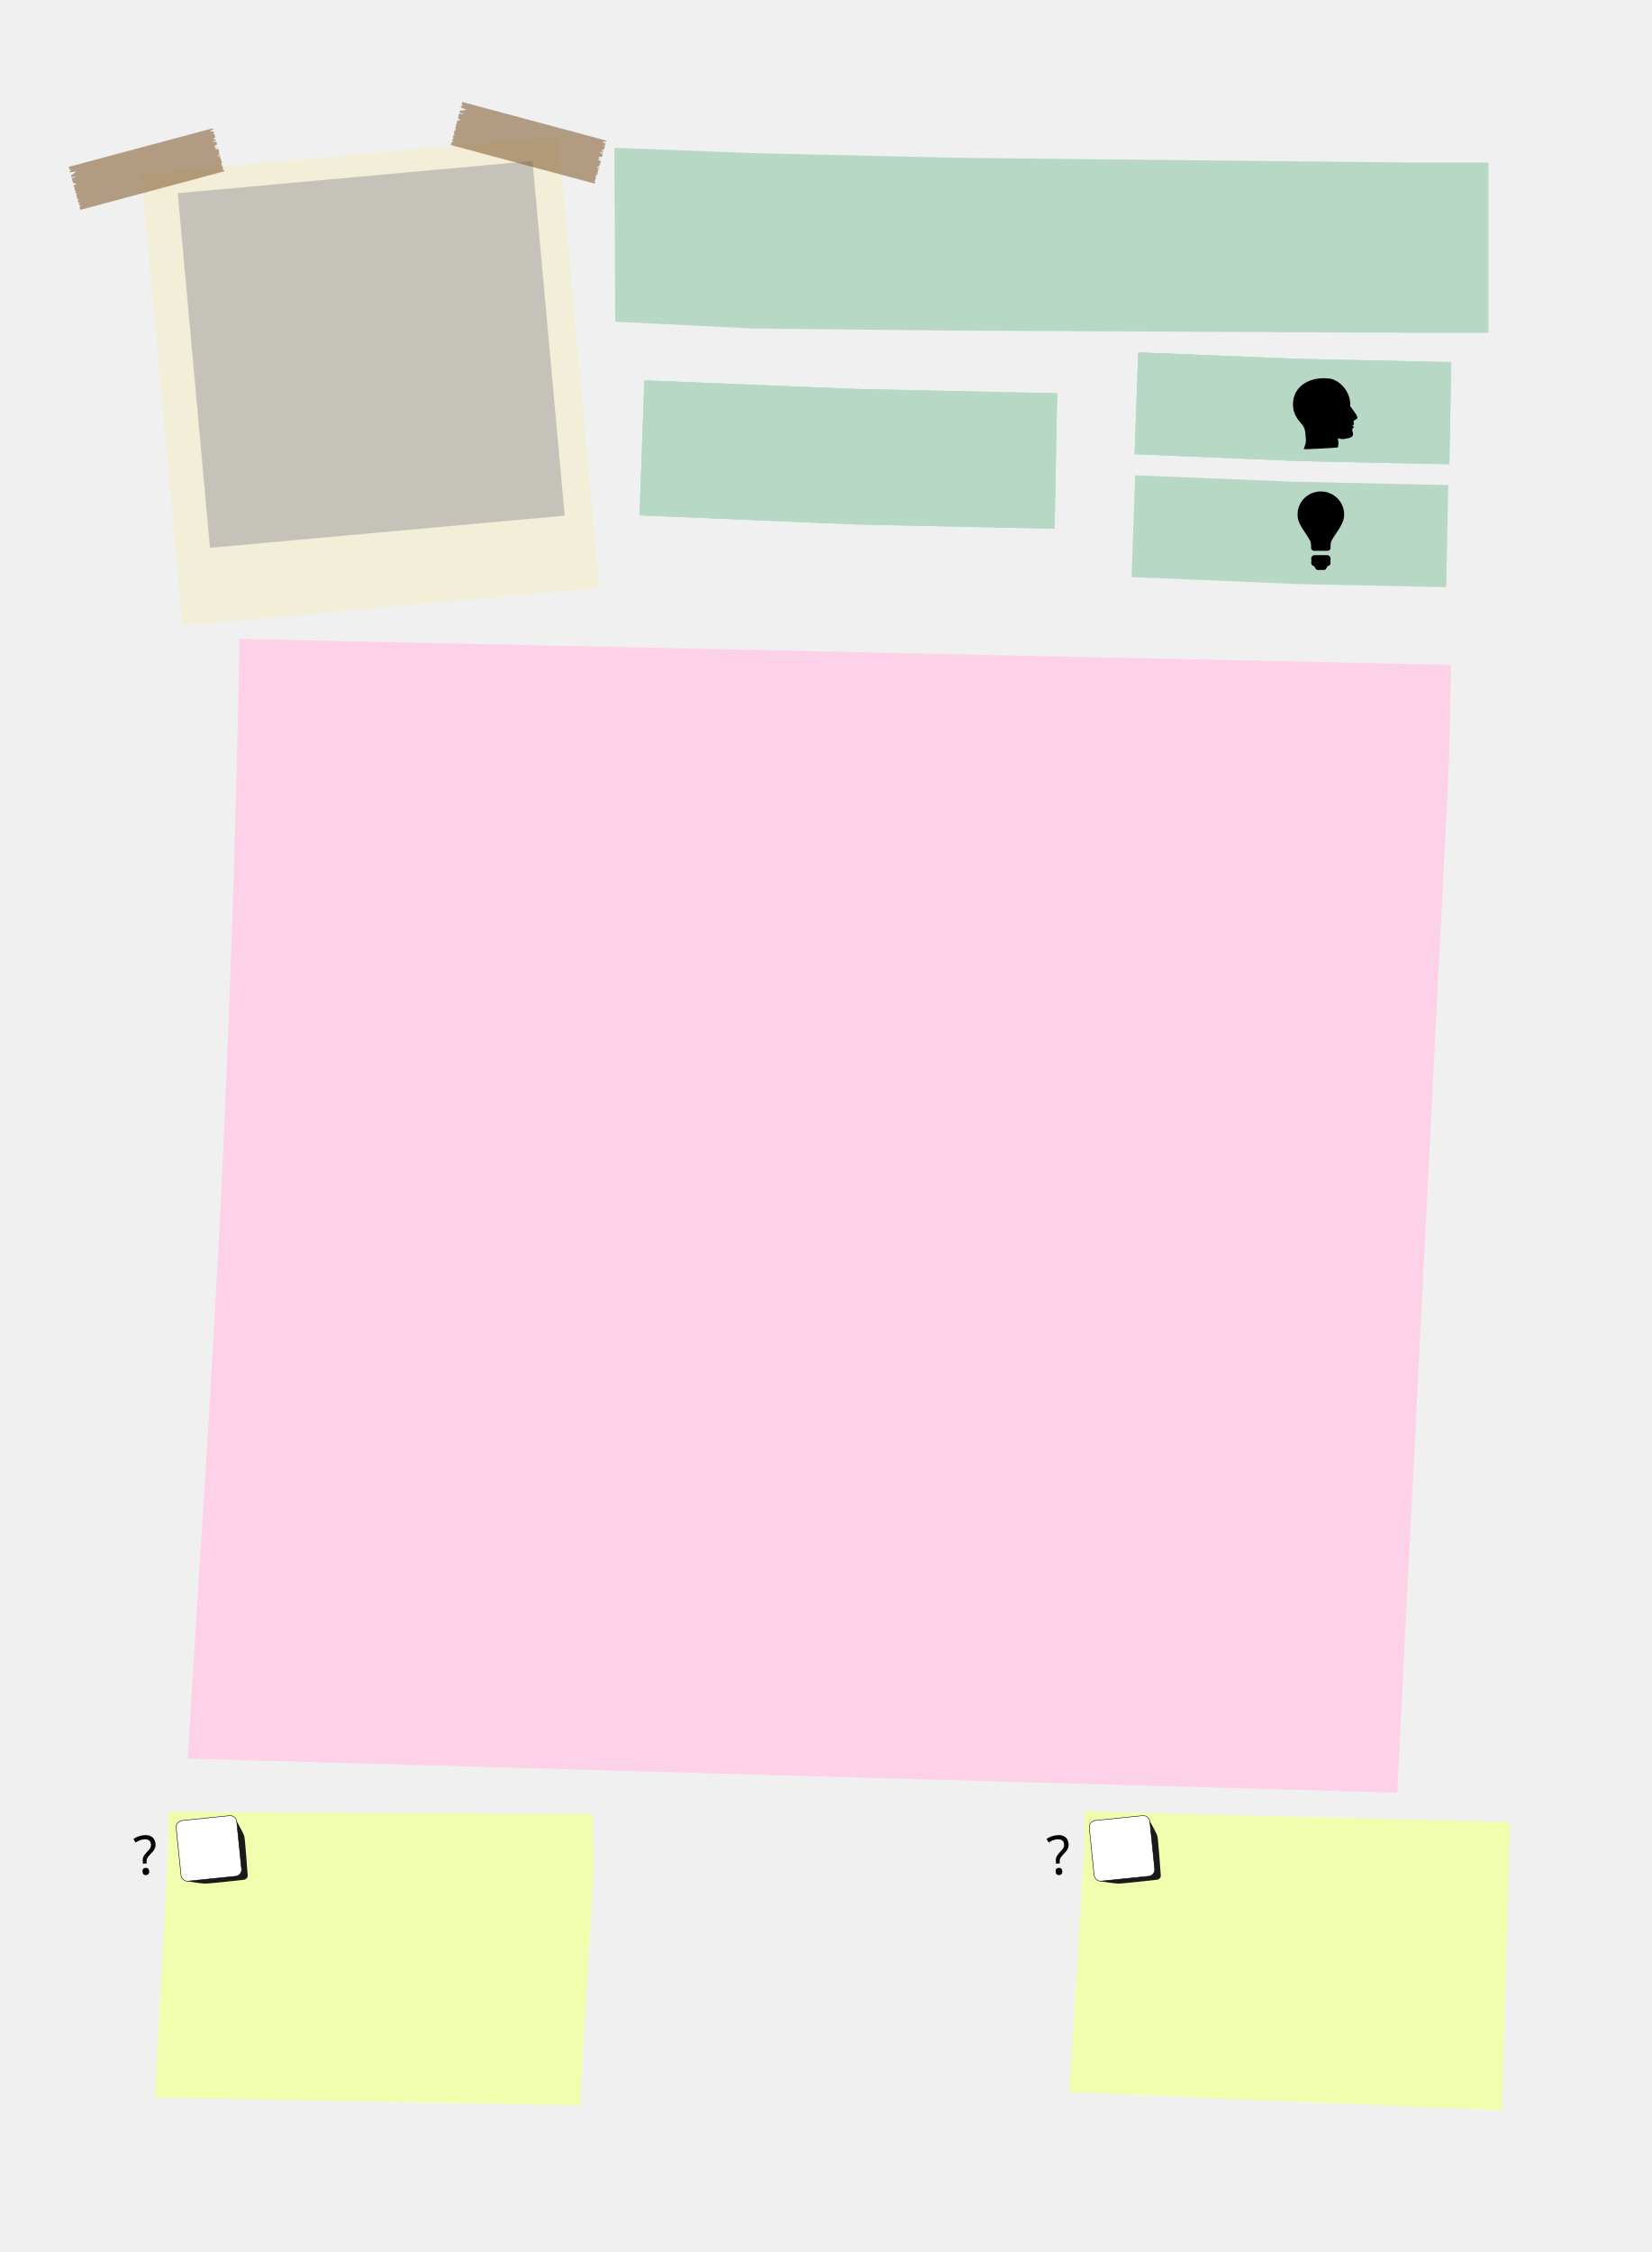
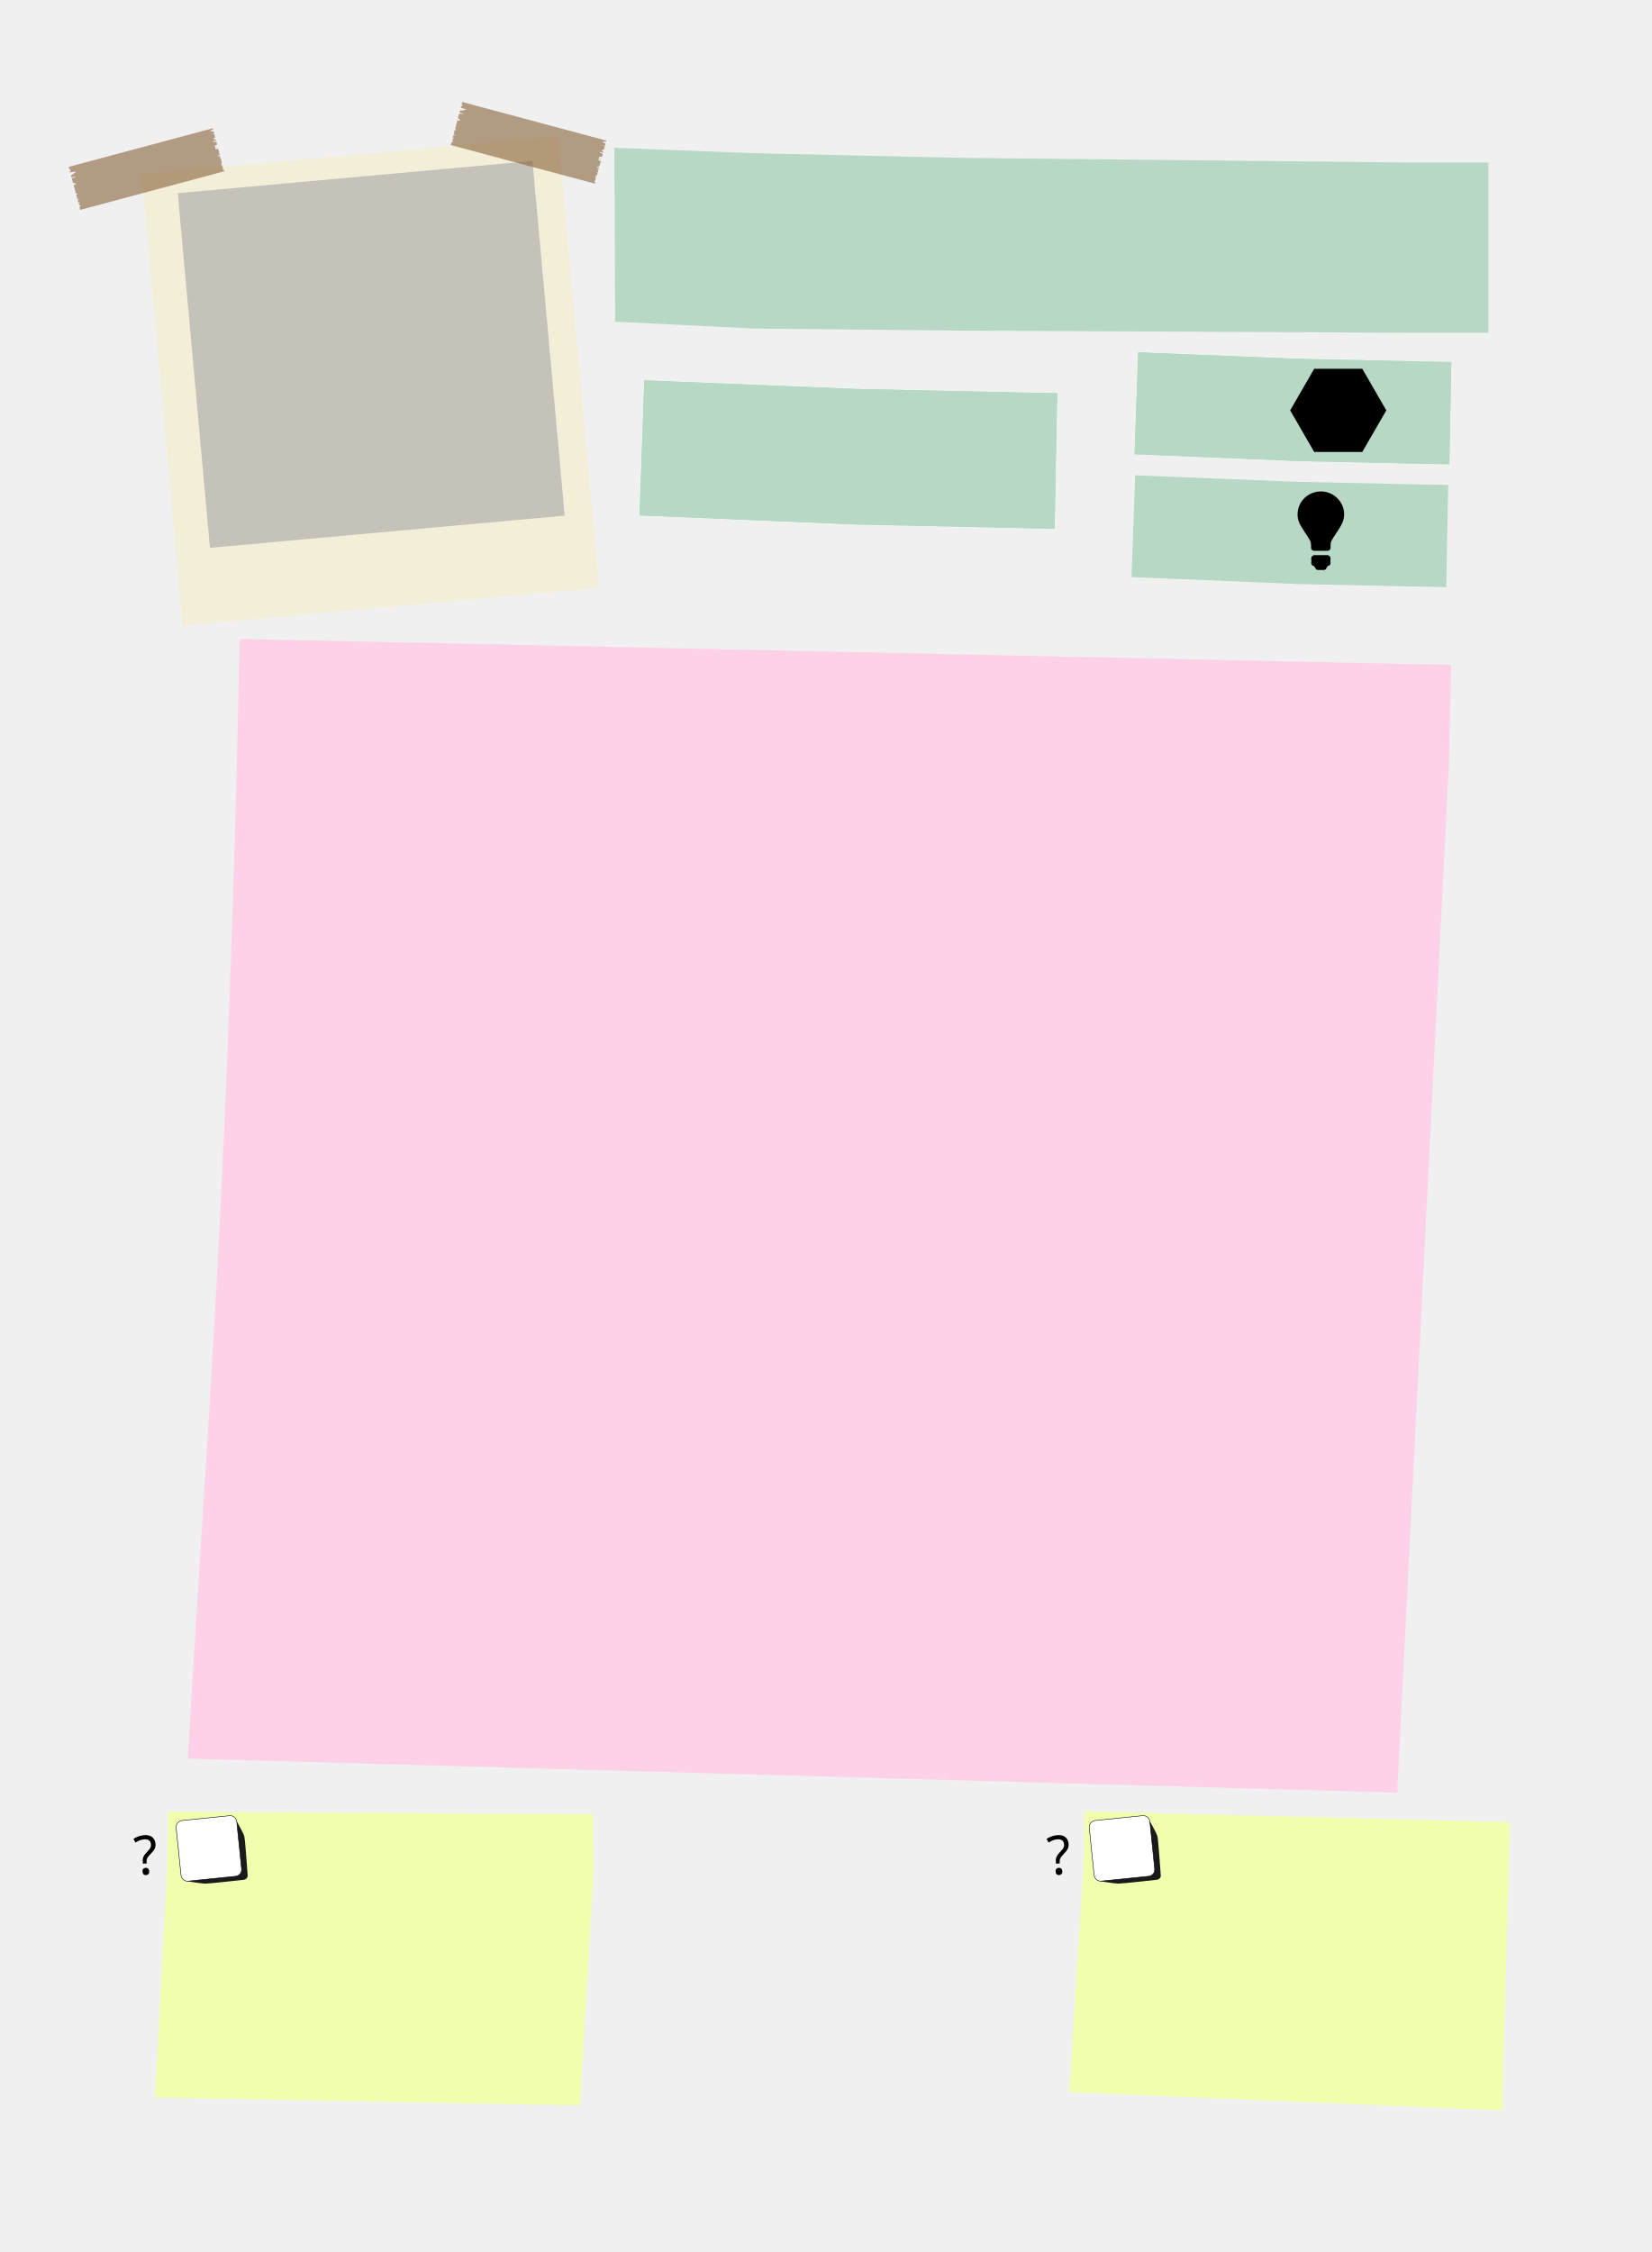
<svg xmlns="http://www.w3.org/2000/svg" xmlns:xlink="http://www.w3.org/1999/xlink" width="825" height="1125" viewBox="0 0 825 1125" id="svg2" version="1.1">
  <defs id="defs4">
    <linearGradient id="linearGradient2457">
      <stop id="stop2453" offset="0" style="stop-color:#666666;stop-opacity:1;" />
      <stop id="stop2455" offset="1" style="stop-color:#818181;stop-opacity:0" />
    </linearGradient>
    <linearGradient id="linearGradient2424">
      <stop style="stop-color:#666666;stop-opacity:1;" offset="0" id="stop2420" />
      <stop style="stop-color:#666666;stop-opacity:0;" offset="1" id="stop2422" />
    </linearGradient>
    <marker orient="auto" refY="0" refX="0" id="Arrow1Lstart" style="overflow:visible">
      <path id="path6203" d="M 0,0 5,-5 -12.5,0 5,5 0,0 Z" style="fill-rule:evenodd;stroke:#000000;stroke-width:1pt" transform="matrix(0.8,0,0,0.8,10,0)" />
    </marker>
    <linearGradient id="linearGradient6162">
      <stop style="stop-color:#000000;stop-opacity:1;" offset="0" id="stop6164" />
      <stop style="stop-color:#000000;stop-opacity:0;" offset="1" id="stop6166" />
    </linearGradient>
    <linearGradient id="linearGradient6453-9">
      <stop style="stop-color:#ffb6b6;stop-opacity:1;" offset="0" id="stop5160" />
      <stop style="stop-color:#fa2424;stop-opacity:1;" offset="1" id="stop5162" />
    </linearGradient>
    <linearGradient id="linearGradient6453">
      <stop id="stop6455" offset="0" style="stop-color:#ffffff;stop-opacity:1" />
      <stop id="stop6457" offset="1" style="stop-color:#000000;stop-opacity:1" />
    </linearGradient>
    <radialGradient gradientTransform="matrix(0.05945241,0.04549877,-0.04654385,0.06081801,-283.5442,231.9307)" gradientUnits="userSpaceOnUse" xlink:href="#linearGradient6453-9" id="radialGradient6459" fy="196.855" fx="171.208" r="200" cy="196.855" cx="171.208" />
    <filter style="color-interpolation-filters:sRGB" id="filter5473" x="-0.026" width="1.051" y="-0.061" height="1.122">
      <feGaussianBlur stdDeviation="1.73" id="feGaussianBlur5475" />
    </filter>
    <filter style="color-interpolation-filters:sRGB" id="filter5504" x="-0.022" width="1.043" y="-0.109" height="1.217">
      <feGaussianBlur stdDeviation="4.725" id="feGaussianBlur5506" />
    </filter>
    <marker style="overflow:visible;" id="Arrow1Lend" refX="0.0" refY="0.0" orient="auto">
      <path transform="scale(0.8) rotate(180) translate(12.5,0)" style="fill-rule:evenodd;stroke:#000000;stroke-width:1.0pt;" d="M 0.0,0.0 L 5.0,-5.0 L -12.5,0.0 L 5.0,5.0 L 0.0,0.0 z " id="path5387" />
    </marker>
    <marker style="overflow:visible" id="Arrow1Lstart-8" refX="0.0" refY="0.0" orient="auto">
      <path transform="scale(0.8) translate(12.5,0)" style="fill-rule:evenodd;stroke:#000000;stroke-width:1.0pt" d="M 0.0,0.0 L 5.0,-5.0 L -12.5,0.0 L 5.0,5.0 L 0.0,0.0 z " id="path5384" />
    </marker>
    <filter style="color-interpolation-filters:sRGB" id="filter4898" x="-0.037" width="1.074" y="-0.035" height="1.07">
      <feGaussianBlur stdDeviation="4.731" id="feGaussianBlur4900" />
    </filter>
    <filter style="color-interpolation-filters:sRGB" id="filter5058" x="-0.035" width="1.071" y="-0.037" height="1.073">
      <feGaussianBlur stdDeviation="7.386" id="feGaussianBlur5060" />
    </filter>
    <linearGradient xlink:href="#linearGradient2424" id="linearGradient2426" x1="-241.402" y1="122.24" x2="-241.402" y2="137.02" gradientUnits="userSpaceOnUse" spreadMethod="reflect" gradientTransform="translate(239.8086,143.6393)" />
    <linearGradient xlink:href="#linearGradient2457" id="linearGradient2451" gradientUnits="userSpaceOnUse" gradientTransform="rotate(-30,-366.1581,173.5179)" x1="-241.402" y1="122.24" x2="-241.402" y2="137.02" spreadMethod="reflect" />
    <filter style="color-interpolation-filters:sRGB" id="filter5204" x="-0.03" width="1.06" y="-0.045" height="1.089">
      <feGaussianBlur stdDeviation="2.72" id="feGaussianBlur5206" />
    </filter>
    <filter style="color-interpolation-filters:sRGB" id="filter5222" x="-0.028" width="1.056" y="-0.05" height="1.1">
      <feGaussianBlur stdDeviation="2.56" id="feGaussianBlur5224" />
    </filter>
  </defs>
  <g id="layer3" style="display:none">
    <path transform="matrix(1.207507,0.02589228,-0.02364033,1.102485,20.5168,247.9401)" style="opacity:1;fill:#000000;fill-opacity:1;fill-rule:nonzero;stroke:none;stroke-width:1.3;stroke-linecap:round;stroke-linejoin:round;stroke-miterlimit:4;stroke-dasharray:none;stroke-dashoffset:0;stroke-opacity:1;filter:url(#filter5058)" d="m 89.697,108.695 490.057,-6.561 -2.486,475.79 -496.14,1.267 z" id="rect5044" />
    <path transform="matrix(0.7523711,0.01445468,-0.01436975,0.7479503,163.2175,251.9907)" id="path4966" d="m 542.769,-111.917 184.773,6.459 12.67,-0.41 -0.41,54.485 -18.392,9.213 -177.919,4.927 z" style="opacity:1;fill:#000000;fill-opacity:1;fill-rule:nonzero;stroke:none;stroke-width:1.5;stroke-linecap:round;stroke-linejoin:round;stroke-miterlimit:4;stroke-dasharray:none;stroke-dashoffset:0;stroke-opacity:1;filter:url(#filter5473)" />
    <path style="opacity:1;fill:#000000;fill-opacity:1;fill-rule:nonzero;stroke:none;stroke-width:1.5;stroke-linecap:round;stroke-linejoin:round;stroke-miterlimit:4;stroke-dasharray:none;stroke-dashoffset:0;stroke-opacity:1;filter:url(#filter5473)" d="m 542.769,-111.917 184.773,6.459 12.67,-0.41 -0.41,54.485 -18.392,9.213 -177.919,4.927 z" id="path4980" transform="matrix(0.7523711,0.01445468,-0.01436975,0.7479503,161.6888,313.3883)" />
    <path style="opacity:1;fill:#000000;fill-opacity:1;fill-rule:nonzero;stroke:none;stroke-width:1.116;stroke-linecap:round;stroke-linejoin:round;stroke-miterlimit:4;stroke-dasharray:none;stroke-dashoffset:0;stroke-opacity:1;filter:url(#filter4898)" d="m 428.312,-55.601 231.522,-17.446 32.312,39.068 29.092,258.801 -282.342,25.642 -25.005,-275.318 z" id="rect4839" transform="matrix(0.7370898,0,0,0.7369673,-228.8406,131.2993)" />
    <path style="opacity:1;fill:#000000;fill-opacity:1;fill-rule:nonzero;stroke:none;stroke-width:1.134;stroke-linecap:round;stroke-linejoin:round;stroke-miterlimit:4;stroke-dasharray:none;stroke-dashoffset:0;stroke-opacity:1;filter:url(#filter5473)" d="m 542.769,-111.917 184.773,6.459 12.67,-0.41 -0.41,54.485 -18.392,9.213 -177.919,4.927 z" id="path5483" transform="matrix(0.9921513,0.01916315,-0.01894938,0.9915879,-212.7096,290.7191)" />
    <path style="opacity:1;fill:#000000;fill-opacity:1;fill-rule:nonzero;stroke:none;stroke-width:1.721;stroke-linecap:round;stroke-linejoin:round;stroke-miterlimit:4;stroke-dasharray:none;stroke-dashoffset:0;stroke-opacity:1;filter:url(#filter5504)" d="m 228.324,-216.197 h 478.746 l 30.718,1.159 5.216,84.041 -47.24,13.799 -467.44,5.328 z" id="path4598" transform="matrix(0.8248264,0,0,0.8151754,126.597,262.3279)" />
    <path style="display:inline;fill:#000000;fill-opacity:1;stroke:none;stroke-width:1.912;stroke-miterlimit:4;stroke-dasharray:none;stroke-dashoffset:0;stroke-opacity:1;filter:url(#filter5222)" d="m 85.5,630.945 -7.434,123.277 215.171,-0.052 -0.097,-121.101 z" id="path5208" transform="rotate(0.5714431,-29893.621,832.7324)" />
    <path style="display:inline;fill:#000000;fill-opacity:1;stroke:none;stroke-width:1.912;stroke-miterlimit:4;stroke-dasharray:none;stroke-dashoffset:0;stroke-opacity:1;filter:url(#filter5204)" d="m 749.09,610.49 -204.459,-1.923 0.068,21.675 -7.753,122.149 216.616,2.201 -4.565,-123.078 z" id="path5182" transform="rotate(0.9185421,-18067.407,831.5798)" />
  </g>
  <g id="layer2" transform="translate(0,300)" style="display:inline">
    <path style="opacity:1;vector-effect:none;fill:#fdd1e8;fill-opacity:1;fill-rule:nonzero;stroke:none;stroke-width:1.5;stroke-linecap:round;stroke-linejoin:round;stroke-miterlimit:4;stroke-dasharray:none;stroke-dashoffset:0;stroke-opacity:1" d="M 119.691,19.173 724.929,32.151 723.893,80.428 698.027,595.553 93.802,578.532 C 102.6,425.618 112.689,311.984 118.643,68.029 Z" id="rect5040" />
    <path id="path4974" d="m 568.631,-123.96 80.084,3.235 61.681,1.328 14.62,0.281 -0.98,51.021 -14.113,-0.271 -60.517,-1.294 -82.589,-3.449 z" style="opacity:1;fill:#96e1b0;fill-opacity:1;fill-rule:nonzero;stroke:none;stroke-width:1.5;stroke-linecap:round;stroke-linejoin:round;stroke-miterlimit:4;stroke-dasharray:none;stroke-dashoffset:0;stroke-opacity:1" />
    <path style="opacity:1;fill:#b7d8c4;fill-opacity:1;fill-rule:nonzero;stroke:none;stroke-width:1.5;stroke-linecap:round;stroke-linejoin:round;stroke-miterlimit:4;stroke-dasharray:none;stroke-dashoffset:0;stroke-opacity:1" d="m 567.102,-62.562 80.084,3.235 61.681,1.328 14.62,0.281 -0.98,51.021 -14.113,-0.271 -60.517,-1.294 -82.589,-3.449 z" id="path4988" />
    <rect style="opacity:1;fill:#f3eed7;fill-opacity:1;fill-rule:nonzero;stroke:none;stroke-width:0.564;stroke-linecap:round;stroke-linejoin:round;stroke-miterlimit:4;stroke-dasharray:none;stroke-dashoffset:0;stroke-opacity:1" id="rect4716" width="208.968" height="226.489" x="89.712" y="-205.766" ry="0" transform="matrix(0.9959025,-0.09043345,0.09046328,0.9958998,0,0)" />
    <path id="path5485" d="m 321.909,-109.971 105.606,4.289 81.339,1.761 19.279,0.372 -1.293,67.64 -18.611,-0.359 -79.804,-1.715 -108.91,-4.572 z" style="opacity:1;fill:#96e1b0;fill-opacity:1;fill-rule:nonzero;stroke:none;stroke-width:1.5;stroke-linecap:round;stroke-linejoin:round;stroke-miterlimit:4;stroke-dasharray:none;stroke-dashoffset:0;stroke-opacity:1" />
    <text id="text5479" y="-70.794" x="367.594" style="font-style:normal;font-weight:normal;font-size:34.59px;line-height:125%;font-family:sans-serif;letter-spacing:0px;word-spacing:0px;fill:#000000;fill-opacity:1;stroke:none;stroke-width:1px;stroke-linecap:butt;stroke-linejoin:miter;stroke-opacity:1" xml:space="preserve" transform="matrix(1.000099,0.01931667,-0.01910118,0.9995316,0,0)">
      <tspan style="font-style:normal;font-variant:normal;font-weight:normal;font-stretch:normal;font-family:'Archivo Narrow';-inkscape-font-specification:'Archivo Narrow';stroke-width:1px" y="-70.794" x="367.594" id="tspan5481">Amateur</tspan>
    </text>
    <path id="path4600" d="m 306.933,-226.152 69.572,2.673 103.103,2.339 225.249,2.339 h 38.723 v 85.045 h -38.245 l -227.564,-1.082 -100.868,-1.031 -69.575,-3.419 z" style="opacity:1;fill:#b7d8c4;fill-opacity:1;fill-rule:nonzero;stroke:none;stroke-width:1.5;stroke-linecap:round;stroke-linejoin:round;stroke-miterlimit:4;stroke-dasharray:none;stroke-dashoffset:0;stroke-opacity:1" />
    <rect style="opacity:1;vector-effect:none;fill:#c5c2ba;fill-opacity:1;fill-rule:nonzero;stroke:none;stroke-width:0.564;stroke-linecap:round;stroke-linejoin:round;stroke-miterlimit:4;stroke-dasharray:none;stroke-dashoffset:0;stroke-opacity:1" id="rect4720" width="177.943" height="177.914" x="106.843" y="-194.635" transform="matrix(0.9959025,-0.09043345,0.09046328,0.9958998,0,0)" />
    <path style="opacity:0.594;fill:#866239;fill-opacity:1;fill-rule:nonzero;stroke:none;stroke-width:1.5;stroke-linecap:round;stroke-linejoin:round;stroke-miterlimit:4;stroke-dasharray:none;stroke-dashoffset:0;stroke-opacity:1" d="m 230.937,-249.038 -0.334,1.248 0.87,0.14 c -0.148,-0.009 -0.311,0.026 -0.407,0.135 -0.027,0.031 0,0.099 -0.032,0.12 -0.036,0.021 -0.08,-0.021 -0.12,-0.032 -0.048,-0.013 -0.22,-0.053 -0.382,-0.095 l -0.019,0.071 c 0.043,0.026 0.088,0.05 0.127,0.08 0.074,0.056 0.14,0.123 0.209,0.185 0.069,0.062 0.162,0.105 0.209,0.186 0.021,0.036 -0.021,0.08 -0.032,0.12 -0.012,0.04 0.012,0.131 -0.032,0.12 -0.09,-0.024 -0.128,-0.14 -0.209,-0.185 -0.073,-0.041 -0.161,-0.043 -0.241,-0.065 -0.046,-0.012 -0.093,-0.023 -0.14,-0.035 l -0.225,0.841 c 1.829,0.483 -0.269,-0.116 1.795,0.611 0.236,0.083 0.497,0.091 0.724,0.194 0.038,0.017 -0.021,0.08 -0.032,0.12 -0.012,0.04 0,0.09 -0.032,0.121 -0.04,0.044 -0.095,0.076 -0.153,0.088 -0.31,0.064 -0.628,0.082 -0.94,0.136 -0.431,0.074 -0.522,0.095 -0.658,0.123 0.035,0.026 -0.4,0.082 0,0 -0.021,-0.015 -0.262,-0.01 -1.072,0.06 -0.012,6.8e-4 -0.015,0.004 -0.021,0.005 l -0.21,0.784 c 0.051,0.042 0.035,0.054 -0.014,0.051 l -0.015,0.053 c 0.159,0.059 0.297,0.109 0.724,0.266 0.273,0.101 0.563,0.151 0.845,0.226 0.08,0.021 0.171,0.018 0.241,0.065 0.05,0.033 0.045,0.114 0.089,0.153 0.031,0.028 0.099,-0.004 0.12,0.032 0.021,0.036 0,0.1 -0.032,0.121 -0.036,0.021 -0.08,-0.021 -0.12,-0.032 -0.161,-0.043 -0.317,-0.119 -0.483,-0.129 -0.093,-0.006 -0.18,0.068 -0.273,0.056 -0.528,-0.069 -0.901,-0.137 -1.254,-0.218 l -0.63,2.352 c 0.04,0.036 0.078,0.074 0.12,0.107 0.599,0.471 0.07,-0.084 0.748,0.588 0.191,0.19 0.404,0.378 0.265,0.459 -0.334,0.193 -0.203,-0.027 -0.515,-0.009 -0.059,0.004 -0.095,0.076 -0.153,0.088 -0.041,0.009 -0.08,-0.021 -0.12,-0.032 l -0.121,-0.032 -0.501,-0.134 -0.257,0.959 c 0.108,0.192 0.132,0.063 0.073,0.284 -0.012,0.04 0,0.089 -0.032,0.12 -0.04,0.044 -0.101,0.059 -0.153,0.089 -0.012,0.005 -0.015,0.009 -0.024,0.014 l -0.382,1.427 0.139,0.037 c 0.041,0.011 0.132,-0.008 0.121,0.033 -0.012,0.04 -0.08,-0.022 -0.121,-0.033 -0.046,-0.012 -0.094,-0.019 -0.141,-0.029 l -0.083,0.307 c 0.042,0.029 0.083,0.058 0.127,0.084 0.147,0.088 0.322,0.137 0.45,0.25 0.062,0.055 -0.161,-0.043 -0.241,-0.065 l -0.38,-0.102 -0.208,0.776 c 0.741,0.662 -0.098,-0.04 0.298,0.411 0.062,0.07 0.132,0.134 0.209,0.185 0.035,0.023 0.131,-0.008 0.12,0.032 -0.015,0.057 -0.095,0.077 -0.153,0.089 -0.129,0.026 -0.262,0.015 -0.394,0.023 -0.095,0.005 -0.19,0.014 -0.285,0.022 l -0.381,1.422 c 0.02,0.008 0.053,0.027 0.125,0.091 0.027,0.024 0.162,0.213 0.057,0.274 -0.036,0.021 -0.081,-0.022 -0.121,-0.033 -0.012,-0.003 -0.075,-0.02 -0.139,-0.037 l -0.108,0.403 c 0.083,0.052 0.176,0.092 0.239,0.149 0.113,0.1 0.198,0.226 0.297,0.338 0.179,0.134 0.371,0.254 0.538,0.403 0.031,0.028 -0.08,-0.022 -0.121,-0.032 -0.08,-0.021 -0.172,-0.019 -0.241,-0.065 -0.078,-0.051 -0.127,-0.14 -0.208,-0.185 -0.073,-0.04 -0.161,-0.043 -0.241,-0.065 -0.08,-0.021 -0.158,-0.07 -0.241,-0.065 -0.058,0.004 -0.101,0.059 -0.153,0.088 l -0.024,0.014 -0.281,1.049 c 0,0.008 0.012,0.017 0.014,0.022 0.069,0.046 0.179,0.01 0.241,0.065 0.031,0.028 -0.053,0.085 -0.032,0.121 0.021,0.036 0.085,0.01 0.12,0.032 0.078,0.051 0.128,0.14 0.209,0.185 0.073,0.041 0.178,0.009 0.241,0.065 0.069,0.062 -0.091,0.211 -0.185,0.209 -0.124,-0.003 -0.694,-0.211 -0.723,-0.194 -0.015,0.009 -0.105,0.346 -0.097,0.362 0.047,0.081 0.19,0.094 0.209,0.185 0.016,0.077 -0.212,0.693 -0.194,0.724 0.021,0.036 0.08,0.021 0.12,0.032 0.03,0.008 0.359,0.092 0.362,0.097 0.021,0.036 -0.021,0.08 -0.032,0.12 -0.012,0.04 0,0.089 -0.032,0.12 -0.207,0.234 -0.54,-0.043 -0.756,-0.073 0,-7.3e-4 -0.014,7.3e-4 -0.02,6.8e-4 l -0.064,0.24 c 0.113,0.047 0.212,0.104 0.229,0.186 0.012,0.058 -0.095,0.076 -0.153,0.088 -0.041,0.009 -0.08,-0.021 -0.12,-0.032 -0.012,-7.3e-4 -0.012,-0.004 -0.018,-0.005 l -0.313,1.167 71.974,19.285 0.215,-0.803 c -0.072,-0.008 -0.267,-0.073 -0.31,-0.085 l -0.069,-0.019 c -0.016,-0.004 -0.032,-0.017 -0.048,-0.02 l -0.053,0.122 c 0.012,-0.04 0.012,-0.097 0.032,-0.121 0.012,-0.008 0.015,-0.003 0.021,-7.3e-4 l 0.453,-1.032 c -0.015,-0.005 -0.03,-0.011 -0.043,-0.015 l 0.045,0.012 0.356,-0.81 -0.174,-0.047 c -0.069,-0.019 -0.154,-2.7e-4 -0.21,-0.056 -0.019,-0.019 0.021,-0.08 0.032,-0.12 0.021,-0.079 0.114,-0.457 0.129,-0.483 0.02,-0.033 0.046,0.043 0.069,0.019 0.025,-0.024 0.021,-0.08 0.032,-0.12 0.022,-0.082 0.146,-0.582 0.162,-0.603 0.049,-0.067 0.116,-0.082 0.172,-0.083 0.099,-0.003 0.186,0.05 0.28,0.075 0.012,-0.006 0.026,-0.014 0.04,-0.022 l 0.056,-0.206 c -0.253,-0.053 0.024,0.065 -0.137,-0.171 -0.016,-0.024 -0.094,0.005 -0.07,-0.019 0.046,-0.045 0.181,-0.088 0.289,-0.117 l 0.179,-0.669 c -0.106,-0.018 -0.223,-0.008 -0.312,-0.077 -0.045,-0.035 -0.062,-0.245 0,-0.26 0.077,-0.02 0.137,0.051 0.21,0.056 0.061,0.004 0.122,-0.003 0.184,-0.003 l 0.19,-0.707 c -0.122,-0.055 -0.245,-0.108 -0.357,-0.19 -0.028,-0.021 -0.015,-0.107 -0.037,-0.14 -0.016,-0.024 -0.094,0.005 -0.069,-0.019 0.053,-0.054 0.115,-0.068 0.172,-0.083 0.21,-0.056 0.307,-0.048 0.413,-0.021 l 0.097,-0.36 -0.38,-0.102 c -0.024,-0.006 -0.061,0.014 -0.069,-0.019 -0.012,-0.033 0.012,-0.108 0.032,-0.12 0.052,-0.025 0.091,0.031 0.14,0.037 0.108,0.014 0.216,0.023 0.324,0.034 l 0.088,-0.328 c -0.241,-0.07 -0.501,-0.081 -0.734,-0.181 -0.114,-0.049 -0.211,-0.143 -0.317,-0.215 -0.012,-0.046 -0.012,-0.113 -0.037,-0.139 -0.037,-0.037 -0.108,0.01 -0.14,-0.037 -0.016,-0.024 0,-0.108 0.032,-0.12 0.051,-0.025 0.091,0.032 0.14,0.037 0.242,0.029 0.486,0.051 0.731,0.066 0.159,0.01 0.322,-0.004 0.48,0.009 l 0.085,-0.319 c -0.027,-0.03 -0.056,-0.058 -0.087,-0.079 -0.08,-0.055 -0.359,-0.053 -0.419,-0.112 -0.017,-0.017 -0.073,-0.192 0,-0.26 0.024,-0.024 0.047,0.013 0.069,0.019 0.069,0.019 0.136,0.053 0.21,0.056 0.111,0.005 0.225,-0.009 0.339,-0.022 l 0.12,-0.446 c -0.027,-0.03 -0.056,-0.058 -0.087,-0.079 -0.036,-0.024 -0.276,-0.061 -0.28,-0.075 -0.012,-0.033 0,-0.113 0.032,-0.12 0.077,-0.02 0.137,0.051 0.21,0.056 0.061,0.004 0.122,-0.003 0.184,-0.004 l 0.411,-1.535 c -0.19,-0.079 -0.376,-0.172 -0.562,-0.262 -0.321,-0.156 -0.486,-0.229 -0.577,-0.267 -0.069,-0.014 -0.154,-0.064 0,0 0.058,0.011 0.098,-0.008 -0.058,-0.162 -0.018,-0.019 -0.061,0.014 -0.069,-0.019 0,-0.013 0.094,-0.36 0.097,-0.362 0.187,-0.073 0.369,-0.074 0.554,-0.11 0.116,-0.023 0.109,-0.024 0.176,-0.04 -0.355,-0.146 -0.727,-0.303 -0.95,-0.426 -0.064,-0.036 0.14,0.037 0.21,0.056 l 0.419,0.112 c -0.046,-0.033 -0.315,-0.206 -0.355,-0.354 -0.035,-0.129 0.114,-0.175 0.204,-0.203 0.243,-0.075 0.49,-0.182 0.726,-0.193 0.262,-0.012 0.518,0.008 0.773,0.034 l 0.379,-1.414 c -0.19,-0.078 -0.374,-0.155 -0.7,-0.309 -0.429,-0.203 -0.528,-0.189 -0.812,-0.605 -0.022,-0.033 -0.015,-0.106 -0.037,-0.139 -0.024,-0.006 -0.08,0.021 -0.07,-0.019 0.012,-0.04 0.053,-0.005 0.07,0.019 l 0.21,0.056 1.328,0.356 c 0.057,0.015 0.113,0.034 0.169,0.052 l 0.122,-0.458 c -0.068,-0.022 -0.176,-0.086 -0.41,-0.271 -0.022,-0.018 -0.357,-0.462 -0.36,-0.614 -7.3e-4,-0.039 0.012,-0.103 0.032,-0.12 0.08,-0.054 0.162,-0.055 0.242,-0.064 0.256,-0.03 0.509,-0.033 0.764,-0.054 0.012,-7.3e-4 0.022,-0.003 0.033,-0.004 l 0.451,-1.682 c -0.033,-0.008 -0.068,-0.013 -0.101,-0.022 -0.093,-0.025 -0.193,-0.027 -0.28,-0.075 -0.068,-0.037 -0.109,-0.14 -0.177,-0.177 -0.087,-0.048 -0.186,-0.05 -0.28,-0.075 -0.024,-0.006 -0.061,0.014 -0.069,-0.019 -0.012,-0.033 0,-0.108 0.032,-0.12 0.025,-0.012 0.375,0.1 0.419,0.112 l 0.52,0.139 0.286,-1.068 c -0.032,-0.015 -0.064,-0.031 -0.097,-0.045 -0.106,-0.071 -0.204,-0.164 -0.317,-0.214 -0.133,-0.059 -0.288,-0.049 -0.419,-0.112 -0.158,-0.076 -0.279,-0.326 -0.392,-0.493 -0.056,-0.082 -0.176,-0.178 -0.075,-0.279 0.025,-0.024 0.047,0.013 0.069,0.019 0.14,0.037 0.275,0.092 0.419,0.112 0.194,0.027 0.397,0.006 0.591,0.03 0.097,0.011 0.186,0.05 0.28,0.075 l 0.171,0.046 0.178,-0.666 -71.974,-19.285 z m 68.454,28.103 c 0.261,0.19 0.29,0.205 0.413,0.237 0.121,-0.031 0.246,-0.058 0.321,-0.04 z m 0.413,0.237 c -0.026,0.006 -0.057,0.012 -0.091,0.021 0.226,0.093 0.461,0.189 0.593,0.246 0.032,0.014 0.064,0.029 0.097,0.044 l 0.014,-0.05 c -0.025,-0.04 -0.045,-0.089 -0.077,-0.115 -0.04,-0.032 -0.093,-0.025 -0.14,-0.037 l -0.28,-0.075 c -0.069,-0.018 -0.078,-0.024 -0.114,-0.034 z m -2.055,9.664 0.036,0.01 c 0.024,0.006 0.052,-0.003 0.069,0.019 0.012,0.01 0.015,0.025 0.024,0.037 l 0.247,-0.922 -0.376,0.857 z m -0.356,0.81 -6.2e-4,0.003 c 0.088,0.027 0.175,0.057 0.266,0.071 l 3.7e-4,-7.3e-4 -0.266,-0.071 z m -70.595,-23.368 c -0.035,-0.013 -0.02,0.024 -0.012,0.04 z" id="rect4768" />
    <path id="path4777" d="m 34.323,-216.634 0.335,1.248 0.824,-0.314 c -0.132,0.066 -0.256,0.178 -0.285,0.32 -0.009,0.041 0.053,0.084 0.032,0.12 -0.021,0.036 -0.08,0.021 -0.12,0.032 -0.049,0.013 -0.217,0.064 -0.378,0.109 l 0.019,0.071 c 0.051,5.2e-4 0.101,-1.6e-4 0.151,0.006 0.092,0.011 0.182,0.037 0.274,0.056 0.091,0.019 0.193,0.01 0.274,0.056 0.036,0.021 0.021,0.08 0.032,0.12 0.011,0.04 0.072,0.109 0.032,0.12 -0.09,0.024 -0.181,-0.057 -0.274,-0.056 -0.083,7.3e-4 -0.161,0.043 -0.241,0.065 -0.046,0.012 -0.092,0.027 -0.138,0.04 l 0.225,0.841 c 1.825,-0.497 -0.291,0.034 1.86,-0.368 0.245,-0.046 0.476,-0.17 0.724,-0.194 0.041,-0.004 0.021,0.08 0.032,0.12 0.011,0.04 0.041,0.08 0.032,0.121 -0.012,0.058 -0.045,0.114 -0.089,0.153 -0.237,0.21 -0.503,0.385 -0.747,0.588 -0.336,0.28 -0.404,0.343 -0.508,0.435 0.043,0.005 -0.305,0.271 0,0 -0.026,-0.003 -0.232,0.122 -0.898,0.588 -0.006,0.004 -0.01,0.011 -0.016,0.015 l 0.21,0.784 c 0.065,0.011 0.057,0.03 0.014,0.051 l 0.014,0.053 c 0.168,-0.029 0.312,-0.054 0.76,-0.131 0.287,-0.05 0.563,-0.151 0.845,-0.226 0.08,-0.021 0.158,-0.07 0.241,-0.065 0.059,0.004 0.096,0.076 0.153,0.088 0.041,0.009 0.084,-0.053 0.12,-0.032 0.036,0.021 0.053,0.085 0.032,0.121 -0.021,0.036 -0.08,0.021 -0.12,0.032 -0.161,0.043 -0.334,0.056 -0.483,0.129 -0.083,0.041 -0.122,0.149 -0.208,0.185 -0.491,0.204 -0.849,0.331 -1.195,0.439 l 0.63,2.352 c 0.053,0.011 0.105,0.025 0.158,0.033 0.754,0.109 0.019,-0.107 0.941,0.135 0.261,0.069 0.539,0.126 0.459,0.265 -0.193,0.334 -0.189,0.078 -0.45,0.25 -0.049,0.032 -0.044,0.113 -0.088,0.153 -0.031,0.028 -0.08,0.021 -0.12,0.032 l -0.121,0.032 -0.501,0.134 0.257,0.959 c 0.189,0.112 0.146,-0.011 0.205,0.21 0.011,0.04 0.04,0.08 0.032,0.12 -0.012,0.058 -0.058,0.102 -0.088,0.153 -0.005,0.01 -0.009,0.015 -0.013,0.025 l 0.382,1.427 0.139,-0.037 c 0.04,-0.011 0.11,-0.073 0.121,-0.033 0.011,0.04 -0.081,0.022 -0.121,0.033 -0.046,0.012 -0.091,0.031 -0.137,0.045 l 0.082,0.307 c 0.051,0.004 0.101,0.009 0.151,0.009 0.172,0.003 0.347,-0.043 0.515,-0.009 0.081,0.017 -0.161,0.043 -0.241,0.065 l -0.38,0.102 0.208,0.776 c 0.973,0.203 -0.105,0.015 0.463,0.207 0.088,0.03 0.181,0.05 0.274,0.056 0.042,0.003 0.109,-0.072 0.12,-0.032 0.015,0.057 -0.044,0.114 -0.088,0.153 -0.098,0.087 -0.22,0.145 -0.329,0.217 -0.079,0.052 -0.157,0.107 -0.235,0.162 l 0.381,1.422 c 0.021,-0.004 0.06,-0.003 0.153,0.016 0.036,0.008 0.247,0.104 0.186,0.209 -0.021,0.036 -0.081,0.022 -0.121,0.033 -0.011,0.004 -0.075,0.021 -0.139,0.037 l 0.108,0.403 c 0.097,0.004 0.198,-0.008 0.281,0.009 0.147,0.03 0.284,0.096 0.426,0.144 0.223,0.026 0.448,0.035 0.668,0.08 0.041,0.009 -0.081,0.022 -0.121,0.033 -0.08,0.021 -0.158,0.07 -0.241,0.065 -0.093,-0.005 -0.18,-0.057 -0.273,-0.056 -0.083,7.3e-4 -0.161,0.043 -0.241,0.065 -0.08,0.021 -0.172,0.019 -0.241,0.065 -0.049,0.032 -0.059,0.102 -0.088,0.153 l -0.014,0.024 0.281,1.049 c 0.009,0.004 0.014,0.011 0.023,0.012 0.083,0.005 0.16,-0.081 0.241,-0.065 0.041,0.009 -0.003,0.1 0.032,0.121 0.036,0.021 0.079,-0.035 0.12,-0.032 0.093,0.005 0.181,0.057 0.274,0.056 0.083,-7.3e-4 0.159,-0.081 0.241,-0.064 0.091,0.019 0.026,0.228 -0.056,0.274 -0.109,0.06 -0.706,0.165 -0.723,0.194 -0.009,0.015 0.082,0.353 0.097,0.362 0.081,0.046 0.212,-0.014 0.274,0.056 0.052,0.059 0.163,0.706 0.194,0.724 0.036,0.021 0.08,-0.021 0.12,-0.032 0.029,-0.008 0.357,-0.1 0.362,-0.097 0.036,0.021 0.021,0.08 0.032,0.12 0.011,0.04 0.04,0.08 0.032,0.12 -0.063,0.306 -0.49,0.233 -0.691,0.315 -0.008,0.003 -0.011,0.009 -0.017,0.011 l 0.064,0.24 c 0.121,-0.016 0.236,-0.016 0.291,0.046 0.039,0.044 -0.045,0.114 -0.089,0.153 -0.031,0.028 -0.08,0.021 -0.12,0.032 -0.006,0.003 -0.013,0.003 -0.019,0.005 l 0.313,1.167 71.974,-19.285 -0.215,-0.803 c -0.066,0.029 -0.268,0.07 -0.311,0.082 l -0.07,0.019 c -0.016,0.005 -0.036,7.3e-4 -0.052,0.008 l 0.015,0.133 c -0.011,-0.04 -0.041,-0.088 -0.033,-0.121 0.003,-0.01 0.011,-0.01 0.018,-0.012 l -0.123,-1.12 c -0.015,0.004 -0.031,0.005 -0.045,0.01 l 0.045,-0.012 -0.097,-0.879 -0.174,0.047 c -0.07,0.019 -0.133,0.076 -0.21,0.056 -0.025,-0.006 -0.021,-0.08 -0.032,-0.12 -0.021,-0.079 -0.13,-0.452 -0.129,-0.483 6.7e-4,-0.039 0.061,0.014 0.07,-0.019 0.009,-0.033 -0.021,-0.08 -0.032,-0.12 -0.022,-0.082 -0.164,-0.577 -0.162,-0.603 0.009,-0.083 0.06,-0.129 0.108,-0.158 0.085,-0.051 0.186,-0.05 0.28,-0.075 0.009,-0.011 0.015,-0.025 0.023,-0.038 l -0.055,-0.206 c -0.246,0.08 0.053,0.045 -0.204,-0.079 -0.026,-0.012 -0.079,0.052 -0.07,0.019 0.017,-0.062 0.113,-0.167 0.192,-0.246 l -0.179,-0.669 c -0.102,0.037 -0.197,0.105 -0.309,0.089 -0.056,-0.009 -0.176,-0.181 -0.135,-0.223 0.056,-0.056 0.144,-0.024 0.21,-0.056 0.054,-0.027 0.105,-0.064 0.158,-0.094 l -0.189,-0.707 c -0.133,0.014 -0.266,0.028 -0.404,0.014 -0.035,-0.004 -0.066,-0.085 -0.102,-0.102 -0.026,-0.012 -0.079,0.052 -0.07,0.019 0.02,-0.073 0.066,-0.116 0.108,-0.158 0.154,-0.154 0.242,-0.195 0.347,-0.225 l -0.097,-0.36 -0.38,0.102 c -0.023,0.006 -0.046,0.043 -0.07,0.019 -0.024,-0.024 -0.048,-0.097 -0.032,-0.12 0.032,-0.047 0.095,-0.019 0.14,-0.037 0.1,-0.042 0.198,-0.088 0.297,-0.132 l -0.088,-0.328 c -0.244,0.06 -0.474,0.18 -0.726,0.21 -0.123,0.015 -0.255,-0.018 -0.382,-0.028 -0.034,-0.034 -0.066,-0.092 -0.102,-0.102 -0.051,-0.013 -0.088,0.062 -0.14,0.037 -0.026,-0.012 -0.048,-0.097 -0.032,-0.12 0.032,-0.047 0.095,-0.018 0.14,-0.037 0.224,-0.096 0.447,-0.199 0.667,-0.308 0.142,-0.071 0.277,-0.165 0.42,-0.232 l -0.085,-0.319 c -0.039,-0.012 -0.077,-0.022 -0.115,-0.025 -0.097,-0.008 -0.338,0.134 -0.419,0.112 -0.024,-0.008 -0.16,-0.13 -0.135,-0.223 0.009,-0.033 0.047,-0.013 0.07,-0.019 0.07,-0.019 0.144,-0.023 0.21,-0.056 0.099,-0.051 0.19,-0.12 0.282,-0.188 l -0.12,-0.446 c -0.039,-0.012 -0.077,-0.022 -0.115,-0.025 -0.043,-0.003 -0.27,0.085 -0.28,0.075 -0.024,-0.024 -0.051,-0.102 -0.032,-0.12 0.056,-0.056 0.144,-0.024 0.21,-0.056 0.054,-0.027 0.105,-0.063 0.157,-0.096 l -0.411,-1.535 c -0.204,0.026 -0.411,0.039 -0.618,0.054 -0.356,0.026 -0.536,0.044 -0.633,0.057 -0.067,0.023 -0.166,0.022 0,0 0.056,-0.019 0.081,-0.055 -0.131,-0.111 -0.025,-0.006 -0.046,0.043 -0.07,0.019 -0.01,-0.01 -0.099,-0.359 -0.097,-0.362 0.125,-0.157 0.283,-0.248 0.425,-0.373 0.09,-0.079 0.083,-0.075 0.133,-0.123 -0.38,0.051 -0.781,0.101 -1.036,0.106 -0.074,7.3e-4 0.14,-0.037 0.21,-0.056 l 0.419,-0.112 c -0.056,-0.006 -0.376,-0.021 -0.484,-0.129 -0.094,-0.094 0.011,-0.209 0.075,-0.278 0.173,-0.186 0.333,-0.403 0.532,-0.53 0.221,-0.142 0.452,-0.253 0.687,-0.357 l -0.379,-1.414 c -0.204,0.027 -0.401,0.053 -0.76,0.083 -0.473,0.039 -0.552,0.101 -1.006,-0.118 -0.036,-0.018 -0.066,-0.084 -0.102,-0.102 -0.023,0.006 -0.059,0.059 -0.07,0.019 -0.011,-0.04 0.044,-0.031 0.07,-0.019 l 0.21,-0.056 1.328,-0.356 c 0.057,-0.015 0.115,-0.027 0.172,-0.04 l -0.123,-0.458 c -0.07,0.015 -0.196,0.013 -0.491,-0.03 -0.028,-0.004 -0.54,-0.222 -0.619,-0.352 -0.02,-0.033 -0.046,-0.093 -0.032,-0.12 0.042,-0.087 0.113,-0.129 0.177,-0.177 0.207,-0.154 0.424,-0.283 0.634,-0.429 0.01,-0.008 0.018,-0.013 0.028,-0.02 l -0.451,-1.682 c -0.033,0.01 -0.066,0.023 -0.1,0.032 -0.093,0.025 -0.181,0.073 -0.28,0.075 -0.078,7.3e-4 -0.164,-0.066 -0.242,-0.065 -0.098,0.003 -0.186,0.05 -0.28,0.075 -0.023,0.006 -0.046,0.043 -0.07,0.019 -0.024,-0.024 -0.048,-0.097 -0.032,-0.12 0.016,-0.023 0.375,-0.1 0.419,-0.112 l 0.52,-0.139 -0.286,-1.068 c -0.035,0.004 -0.071,0.005 -0.106,0.009 -0.127,-0.009 -0.258,-0.04 -0.382,-0.027 -0.145,0.015 -0.273,0.102 -0.419,0.112 -0.175,0.013 -0.405,-0.143 -0.586,-0.231 -0.089,-0.043 -0.242,-0.067 -0.204,-0.204 0.009,-0.033 0.047,-0.013 0.07,-0.019 0.14,-0.037 0.285,-0.058 0.419,-0.112 0.181,-0.073 0.347,-0.193 0.527,-0.27 0.089,-0.038 0.186,-0.05 0.28,-0.075 l 0.171,-0.046 -0.178,-0.666 -71.974,19.285 z m 73.335,-9.889 c 0.321,0.034 0.354,0.032 0.476,-7.3e-4 0.089,-0.087 0.184,-0.173 0.258,-0.195 l -0.734,0.197 z m 0.476,-7.3e-4 c -0.019,0.019 -0.043,0.039 -0.069,0.064 0.243,-0.033 0.494,-0.067 0.636,-0.083 0.035,-0.004 0.07,-0.008 0.105,-0.01 l -0.013,-0.05 c -0.042,-0.022 -0.084,-0.055 -0.124,-0.061 -0.05,-0.008 -0.093,0.025 -0.14,0.037 l -0.28,0.075 c -0.069,0.018 -0.08,0.018 -0.116,0.027 z m 3.052,9.397 0.036,-0.01 c 0.023,-0.006 0.044,-0.028 0.07,-0.019 0.013,0.004 0.026,0.014 0.039,0.02 l -0.247,-0.922 0.103,0.93 z m 0.097,0.879 6.8e-4,0.003 c 0.09,-0.021 0.18,-0.038 0.266,-0.072 l -2.4e-4,-6.6e-4 -0.266,0.071 z m -72.821,15.06 c -0.036,0.006 -0.005,0.031 0.011,0.04 z" style="opacity:0.594;fill:#866239;fill-opacity:1;fill-rule:nonzero;stroke:none;stroke-width:1.5;stroke-linecap:round;stroke-linejoin:round;stroke-miterlimit:4;stroke-dasharray:none;stroke-dashoffset:0;stroke-opacity:1" />
    <g aria-label="💡" style="font-style:normal;font-weight:normal;font-size:39.079px;line-height:125%;font-family:sans-serif;letter-spacing:0px;word-spacing:0px;fill:#000000;fill-opacity:1;stroke:none;stroke-width:1px;stroke-linecap:butt;stroke-linejoin:miter;stroke-opacity:1" id="text4783" transform="translate(8.196721)">
      <path d="m 656.527,-26.288 q 0,0.553 -0.382,0.954 -0.382,0.401 -0.935,0.496 h -7.098 q -0.534,-0.095 -0.935,-0.496 -0.382,-0.401 -0.382,-0.954 v -1.03 q 0,-0.763 -0.114,-1.336 -0.095,-0.572 -0.401,-1.24 -0.305,-0.668 -0.878,-1.565 -0.572,-0.897 -1.488,-2.271 -1.03,-1.565 -1.775,-2.748 -0.725,-1.202 -1.202,-2.252 -0.458,-1.049 -0.687,-2.061 -0.21,-1.03 -0.21,-2.252 0,-1.584 0.401,-3.053 0.42,-1.469 1.183,-2.748 0.763,-1.278 1.813,-2.309 1.069,-1.049 2.347,-1.794 1.298,-0.744 2.786,-1.145 1.507,-0.42 3.11,-0.42 1.584,0 3.053,0.42 1.469,0.401 2.767,1.145 1.298,0.744 2.366,1.794 1.069,1.03 1.832,2.309 0.782,1.278 1.202,2.748 0.42,1.469 0.42,3.053 0,1.126 -0.248,2.175 -0.229,1.049 -0.725,2.156 -0.477,1.088 -1.221,2.309 -0.725,1.221 -1.698,2.652 -0.916,1.355 -1.488,2.233 -0.572,0.878 -0.897,1.546 -0.305,0.649 -0.42,1.221 -0.095,0.572 -0.095,1.336 z m 0,5.438 q 0,0.267 -0.038,0.458 -0.019,0.076 -0.019,0.153 -0.076,0.21 -0.076,0.477 0,0.267 0.076,0.42 0,0.038 0.019,0.114 0.038,0.153 0.038,0.401 0,0.324 -0.095,0.553 -0.076,0.229 -0.172,0.382 -0.114,0.191 -0.267,0.286 -0.172,0.095 -0.363,0.191 -0.172,0.095 -0.248,0.095 -0.095,0 -0.248,0.095 -0.153,0.114 -0.267,0.267 l -0.687,1.221 q -0.114,0.153 -0.324,0.267 -0.21,0.134 -0.382,0.21 h -3.568 q -0.191,-0.076 -0.401,-0.21 -0.21,-0.114 -0.305,-0.267 l -0.763,-1.221 q -0.095,-0.153 -0.229,-0.267 -0.134,-0.095 -0.229,-0.095 -0.114,0 -0.286,-0.095 -0.153,-0.095 -0.324,-0.191 -0.153,-0.095 -0.267,-0.286 -0.095,-0.153 -0.172,-0.382 -0.076,-0.229 -0.076,-0.553 0,-0.324 0.019,-0.401 0,-0.076 0.019,-0.114 0.038,-0.095 0.057,-0.21 0.019,-0.095 0.019,-0.21 0,-0.114 -0.019,-0.248 -0.019,-0.114 -0.057,-0.229 -0.019,-0.076 -0.019,-0.153 -0.019,-0.095 -0.019,-0.458 0,-0.343 0.076,-0.611 0.095,-0.267 0.191,-0.439 0.114,-0.21 0.286,-0.363 l 0.801,-0.42 h 6.946 l 0.801,0.42 q 0.153,0.153 0.286,0.363 0.095,0.172 0.191,0.439 0.095,0.267 0.095,0.611 z" id="path4483" />
    </g>
    <path style="fill:none;fill-opacity:1;stroke:none;stroke-width:1.908;stroke-miterlimit:4;stroke-dasharray:none;stroke-dashoffset:0;stroke-opacity:1" d="m 74.878,575.396 326.991,-7.537 3.996,173.351 -326.991,7.537 z" id="path4801" />
    <path style="opacity:1;fill:#b7d8c4;fill-opacity:1;fill-rule:nonzero;stroke:none;stroke-width:1.5;stroke-linecap:round;stroke-linejoin:round;stroke-miterlimit:4;stroke-dasharray:none;stroke-dashoffset:0;stroke-opacity:1" d="m 568.631,-123.96 80.084,3.235 61.681,1.328 14.62,0.281 -0.98,51.021 -14.113,-0.271 -60.517,-1.294 -82.589,-3.449 z" id="path4968" />
-     <path style="fill:#000000;fill-opacity:1" d="m 668.385,-76.53 c 0.067,-0.121 0.186,-1.03 0.264,-2.021 0.078,-0.99 -0.405,-2.336 -0.284,-2.468 0.146,-0.161 1.566,0.578 2.93,0.35 3.535,-0.593 5.29,-0.872 4.439,-3.66 -0.322,-1.056 -0.313,-1.15 0.165,-1.712 0.419,-0.492 0.553,-0.761 0.218,-1.013 -0.555,-0.419 -0.657,-0.271 0.045,-0.724 0.28,-0.18 0.283,-0.539 0.142,-1.19 -0.188,-0.869 -0.175,-0.892 0.735,-1.301 1.666,-0.75 1.519,-1.373 -1.188,-5.062 -0.86,-1.172 -1.484,-1.831 -1.305,-2.003 0.242,-6.591 -4.46,-11.961 -9.41,-13.404 -10.061,-1.719 -19.441,3.341 -19.196,13.093 0.162,3.482 1.199,5.845 3.959,9.02 1.951,2.245 2.216,3.57 2.36,6.708 0.088,1.89 0.399,2.036 -0.129,3.771 -0.34,1.117 -0.805,2.429 -0.802,2.502 0.011,0.23 16.927,-0.646 17.058,-0.883 z" id="path4742" />
    <path id="path1180" d="m 754.248,610.228 -212.401,-5.329 -0.28,21.674 -7.384,118.533 216.226,9.182 3.408,-123.039 z" style="fill:#f1feae;fill-opacity:1;stroke:none;stroke-width:1.912;stroke-miterlimit:4;stroke-dasharray:none;stroke-dashoffset:0;stroke-opacity:1" />
    <path style="opacity:1;fill:#b7d8c4;fill-opacity:1;fill-rule:nonzero;stroke:none;stroke-width:1.5;stroke-linecap:round;stroke-linejoin:round;stroke-miterlimit:4;stroke-dasharray:none;stroke-dashoffset:0;stroke-opacity:1" d="m 321.909,-109.971 105.606,4.289 81.339,1.761 19.279,0.372 -1.293,67.64 -18.611,-0.359 -79.804,-1.715 -108.91,-4.572 z" id="path4744" />
    <path id="path4584" d="m 296.174,606.33 -212.165,-1.258 -0.28,24.854 -6.317,117.869 212.308,3.996 6.883,-117.617 z" style="fill:#f1feae;fill-opacity:1;stroke:none;stroke-width:1.912;stroke-miterlimit:4;stroke-dasharray:none;stroke-dashoffset:0;stroke-opacity:1" />
    <g transform="matrix(0.7208515,-0.07243378,0.07243679,0.7208163,151.0591,332.9838)" id="g3504" style="display:inline;stroke-width:1.38">
      <g style="stroke-width:1.38" id="g3502">
        <path id="path3494" d="m 517.344,445.047 24.919,-8.54 c 0,0 4.879,10.553 5.179,13.18 0.3,2.627 -0.417,26.699 -0.417,26.699 0.005,1.59 -1.273,2.78 -2.86,2.879 0,0 -24.084,0.333 -27.128,-0.052 -3.044,-0.386 -12.533,-3.04 -12.533,-3.04 l 8.188,-26.443 z" style="opacity:1;vector-effect:none;fill:#1a1a1a;fill-opacity:1;fill-rule:nonzero;stroke:none;stroke-width:0.69;stroke-linecap:round;stroke-linejoin:round;stroke-miterlimit:4;stroke-dasharray:none;stroke-dashoffset:0;stroke-opacity:1" />
        <rect style="opacity:1;vector-effect:none;fill:#ffffff;fill-opacity:1;fill-rule:nonzero;stroke:#000000;stroke-width:0.345;stroke-linecap:round;stroke-linejoin:round;stroke-miterlimit:4;stroke-dasharray:none;stroke-dashoffset:0;stroke-opacity:1" id="rect3496" width="41.979" height="41.978" x="500.466" y="435.268" ry="4.573" transform="matrix(0.9999984,-0.00176943,0.0017624,0.9999984,0,0)" />
        <text xml:space="preserve" style="font-style:normal;font-variant:normal;font-weight:normal;font-stretch:normal;font-size:37.333px;line-height:25px;font-family:'Archivo Narrow';-inkscape-font-specification:'Archivo Narrow, Normal';text-align:center;letter-spacing:0px;word-spacing:0px;writing-mode:lr-tb;text-anchor:middle;fill:#000000;fill-opacity:1;stroke:none;stroke-width:1.38px;stroke-linecap:butt;stroke-linejoin:miter;stroke-opacity:1" x="521.384" y="470.016" id="text3500" transform="rotate(-0.1432441)">
          <tspan id="tspan3498" x="521.384" y="470.016" style="font-style:normal;font-variant:normal;font-weight:normal;font-stretch:normal;font-family:'Archivo Black';-inkscape-font-specification:'Archivo Black, ';stroke-width:1.38px">?</tspan>
        </text>
      </g>
    </g>
    <g transform="matrix(0.7208515,-0.07243378,0.07243679,0.7208163,-305.1112,332.9948)" id="g4478" style="display:inline;stroke-width:1.38">
      <g style="stroke-width:1.38" id="g4476">
        <path id="path4468" d="m 517.344,445.047 24.919,-8.54 c 0,0 4.879,10.553 5.179,13.18 0.3,2.627 -0.417,26.699 -0.417,26.699 0.005,1.59 -1.273,2.78 -2.86,2.879 0,0 -24.084,0.333 -27.128,-0.052 -3.044,-0.386 -12.533,-3.04 -12.533,-3.04 l 8.188,-26.443 z" style="opacity:1;vector-effect:none;fill:#1a1a1a;fill-opacity:1;fill-rule:nonzero;stroke:none;stroke-width:0.69;stroke-linecap:round;stroke-linejoin:round;stroke-miterlimit:4;stroke-dasharray:none;stroke-dashoffset:0;stroke-opacity:1" />
        <rect style="opacity:1;vector-effect:none;fill:#ffffff;fill-opacity:1;fill-rule:nonzero;stroke:#000000;stroke-width:0.345;stroke-linecap:round;stroke-linejoin:round;stroke-miterlimit:4;stroke-dasharray:none;stroke-dashoffset:0;stroke-opacity:1" id="rect4470" width="41.979" height="41.978" x="500.466" y="435.268" ry="4.573" transform="matrix(0.9999984,-0.00176943,0.0017624,0.9999984,0,0)" />
        <text xml:space="preserve" style="font-style:normal;font-variant:normal;font-weight:normal;font-stretch:normal;font-size:37.333px;line-height:25px;font-family:'Archivo Narrow';-inkscape-font-specification:'Archivo Narrow, Normal';text-align:center;letter-spacing:0px;word-spacing:0px;writing-mode:lr-tb;text-anchor:middle;fill:#000000;fill-opacity:1;stroke:none;stroke-width:1.38px;stroke-linecap:butt;stroke-linejoin:miter;stroke-opacity:1" x="521.384" y="470.016" id="text4474" transform="rotate(-0.1432441)">
          <tspan id="tspan4472" x="521.384" y="470.016" style="font-style:normal;font-variant:normal;font-weight:normal;font-stretch:normal;font-family:'Archivo Black';-inkscape-font-specification:'Archivo Black, ';stroke-width:1.38px">?</tspan>
        </text>
      </g>
    </g>
+     <path style="opacity:1;vector-effect:none;fill:#000000;fill-opacity:1;stroke:none;stroke-width:3.62;stroke-linecap:butt;stroke-linejoin:miter;stroke-miterlimit:4;stroke-dasharray:none;stroke-dashoffset:0;stroke-opacity:1" id="path916" d="m 885.536,-92.489 21.719,37.619 -21.719,37.619 -43.439,2e-6 -21.719,-37.619 21.719,-37.619 z" transform="matrix(0.5528817,0,0,0.5521616,190.9647,-64.70608)" />
  </g>
</svg>
